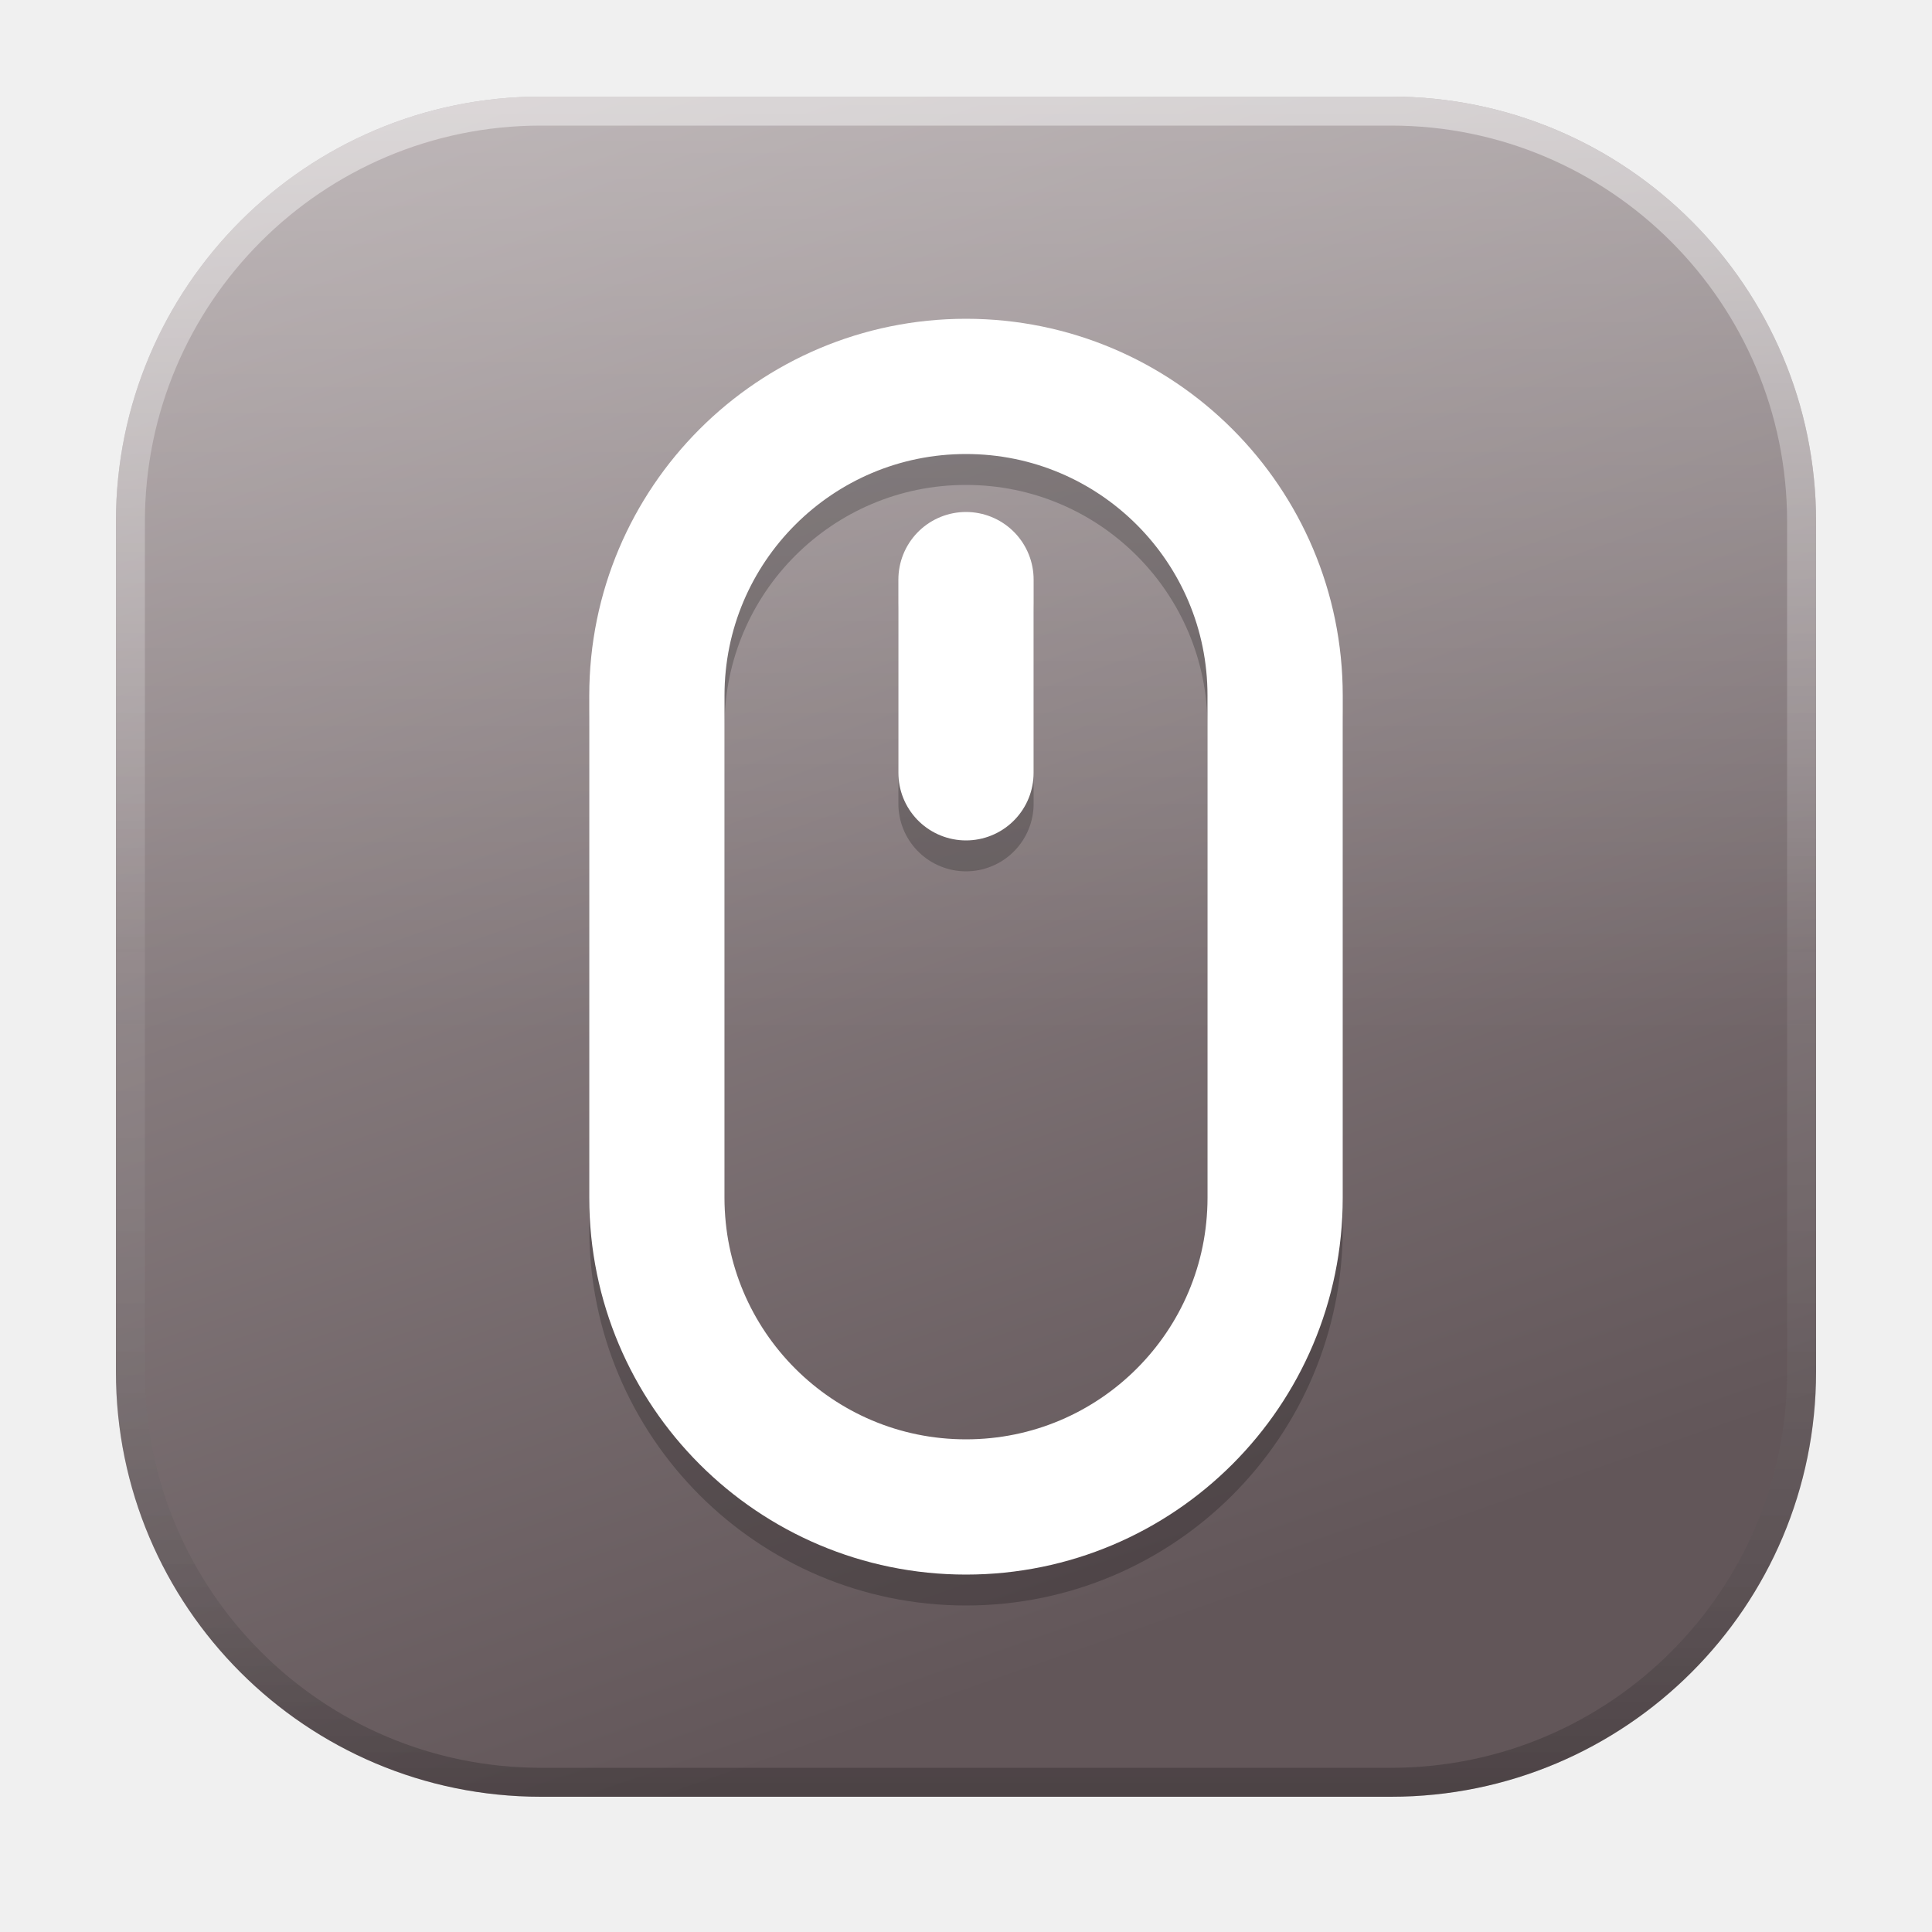
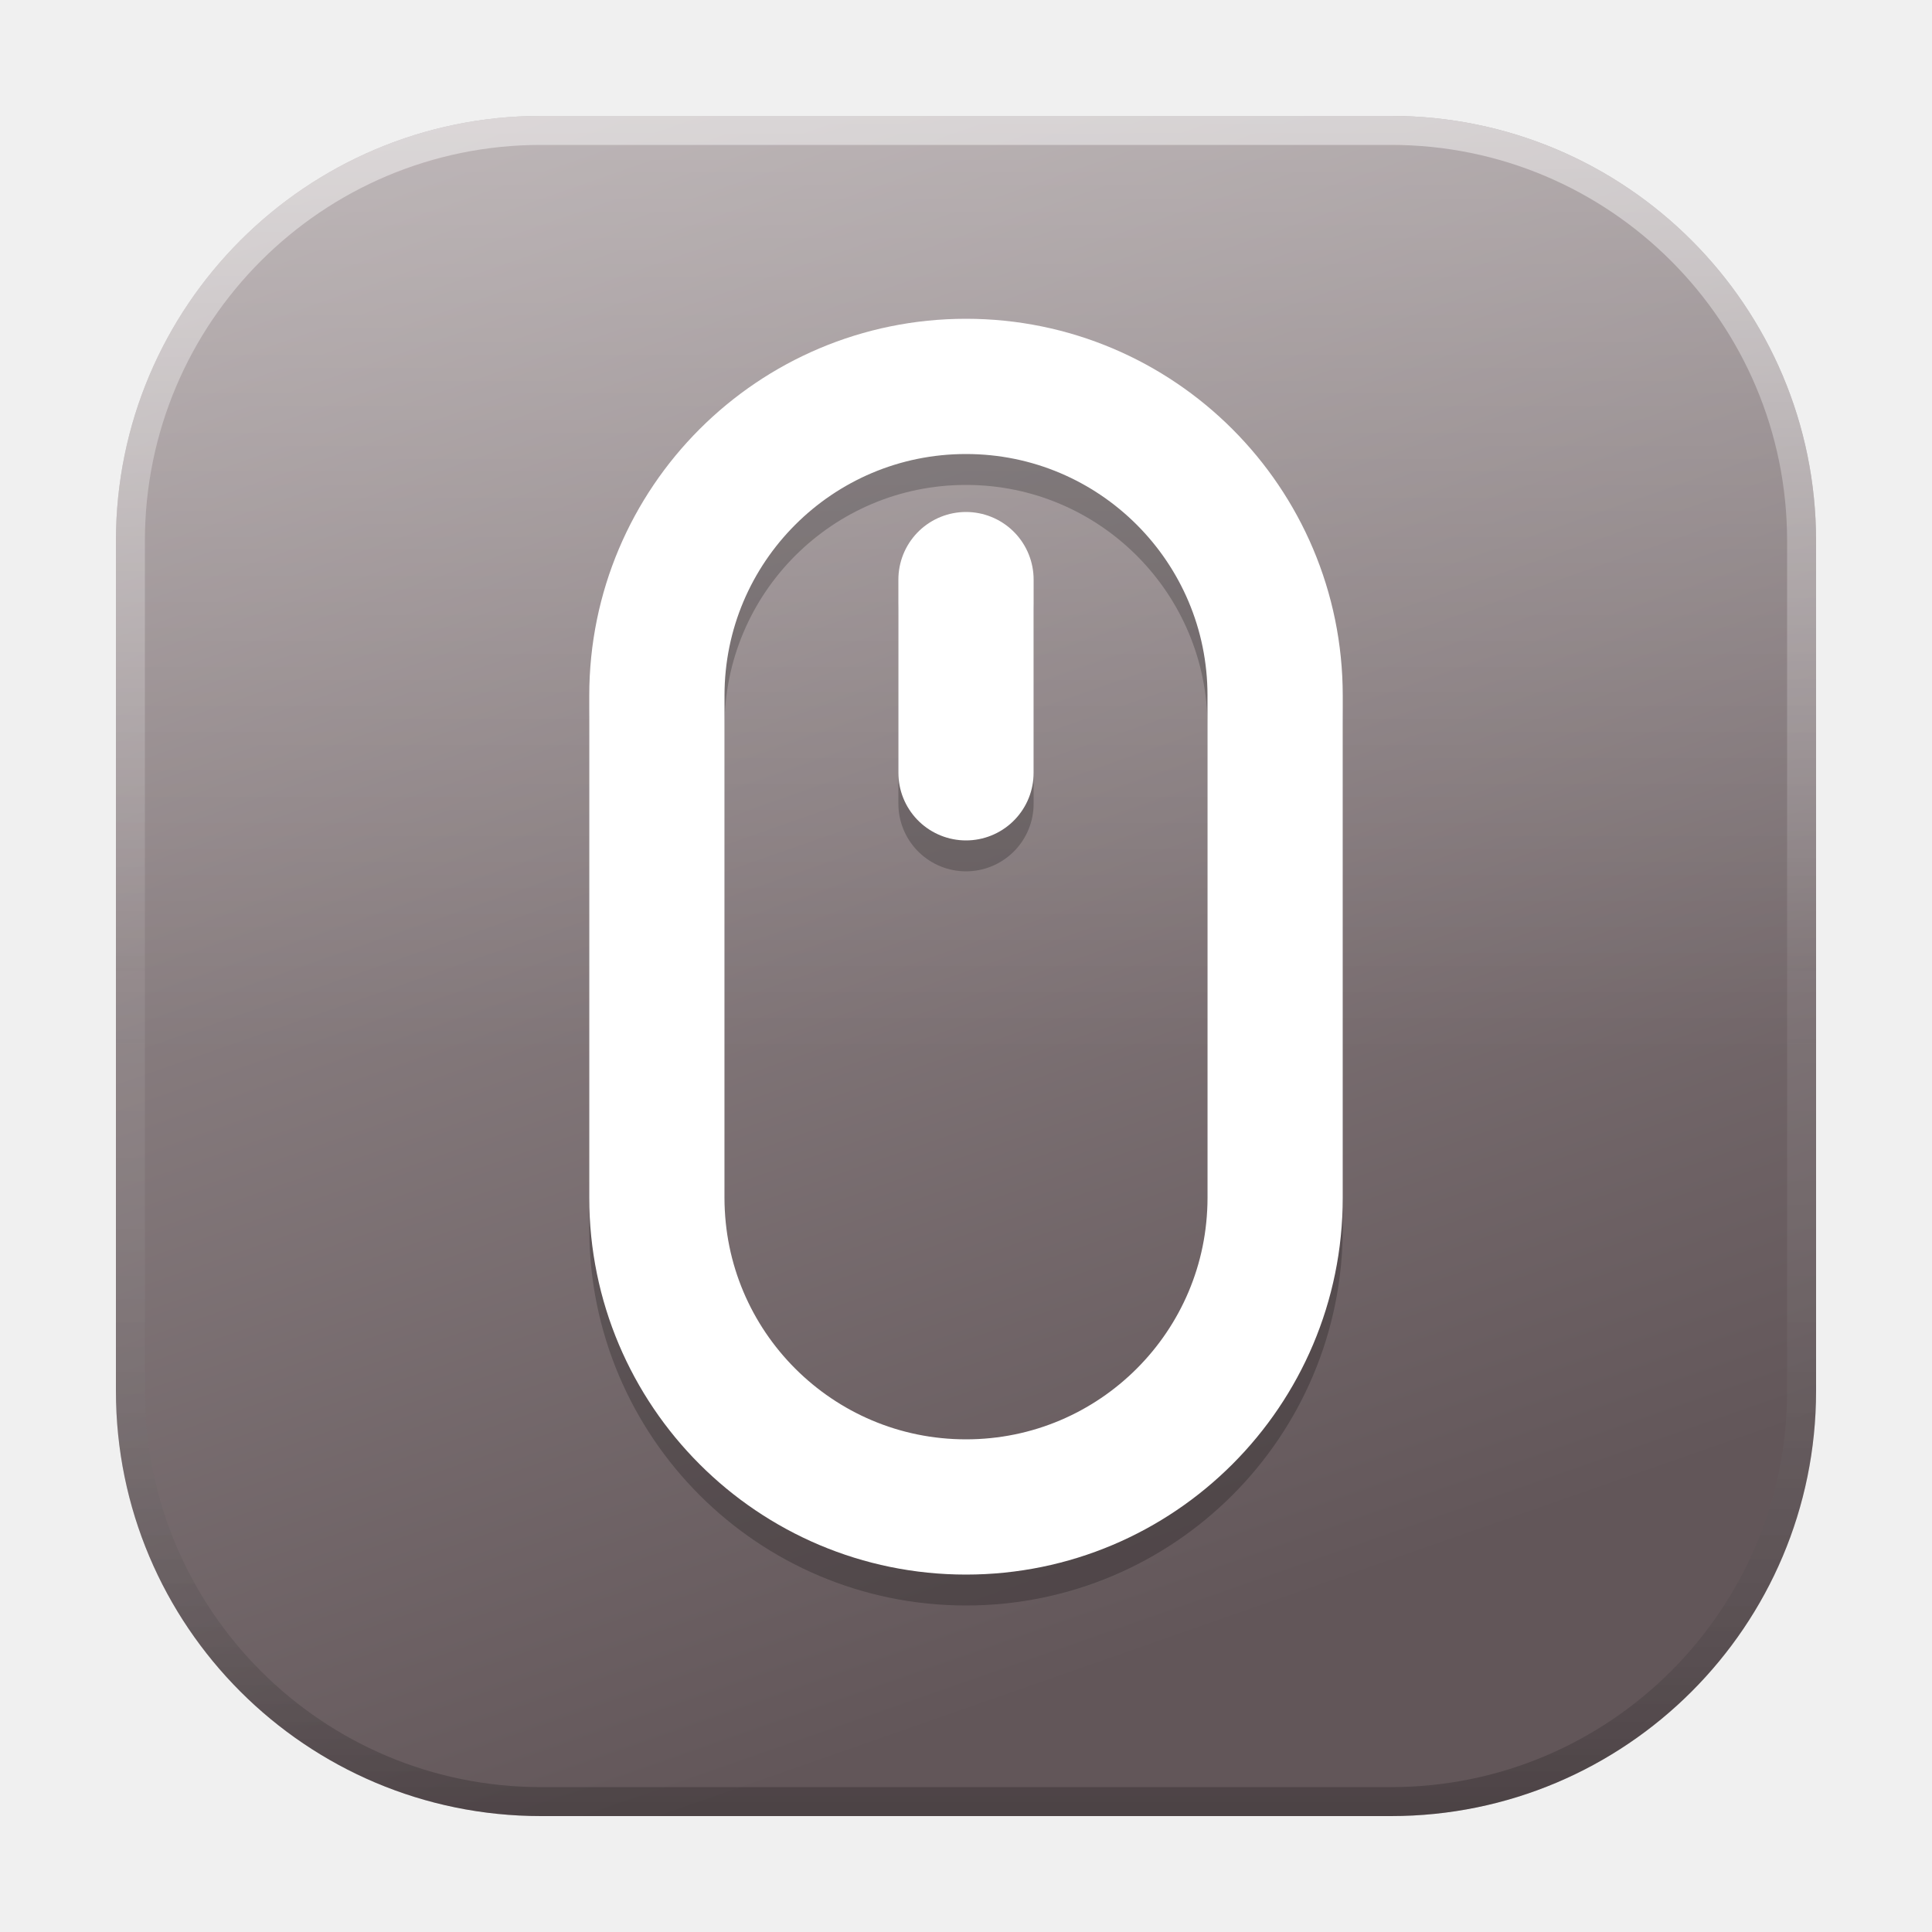
<svg xmlns="http://www.w3.org/2000/svg" viewBox="0 0 100 100" width="100" height="100">
  <defs>
    <linearGradient id="g" x1="0" y1="0" x2=".35" y2="1">
      <stop offset="0" stop-color="#a89ea0" />
      <stop offset="1" stop-color="#625659" />
    </linearGradient>
    <linearGradient id="h" x1="0" y1="0" x2="0" y2="1">
      <stop offset="0" stop-color="#fff" stop-opacity=".28" />
      <stop offset=".55" stop-color="#fff" stop-opacity="0" />
    </linearGradient>
    <linearGradient id="r" x1="0" y1="0" x2="0" y2="1">
      <stop offset="0" stop-color="#fff" stop-opacity=".45" />
      <stop offset=".5" stop-color="#fff" stop-opacity=".08" />
      <stop offset="1" stop-color="#000" stop-opacity=".22" />
    </linearGradient>
  </defs>
-   <rect x="6" y="5" width="88" height="88" rx="22" fill="url(#g)" />
-   <rect x="6" y="5" width="88" height="88" rx="22" fill="url(#h)" />
-   <rect x="6.75" y="5.75" width="86.5" height="86.5" rx="21.25" fill="none" stroke="url(#r)" stroke-width="1.5" />
+   <rect x="6" y="6" width="88" height="88" rx="22" fill="url(#g)" />
+   <rect x="6" y="6" width="88" height="88" rx="22" fill="url(#h)" />
+   <rect x="6.75" y="6.75" width="86.5" height="86.5" rx="21.25" fill="none" stroke="url(#r)" stroke-width="1.5" />
  <g transform="translate(0 1.6)" opacity=".22">
    <rect x="34" y="20" width="32" height="58" rx="16" stroke="#000" stroke-width="7" stroke-linecap="round" stroke-linejoin="round" fill="none" />
    <path stroke="#000" stroke-width="7" stroke-linecap="round" stroke-linejoin="round" fill="none" d="M50 30v10" />
  </g>
  <rect x="34" y="20" width="32" height="58" rx="16" stroke="#fff" stroke-width="7" stroke-linecap="round" stroke-linejoin="round" fill="none" />
  <path stroke="#fff" stroke-width="7" stroke-linecap="round" stroke-linejoin="round" fill="none" d="M50 30v10" />
</svg>
